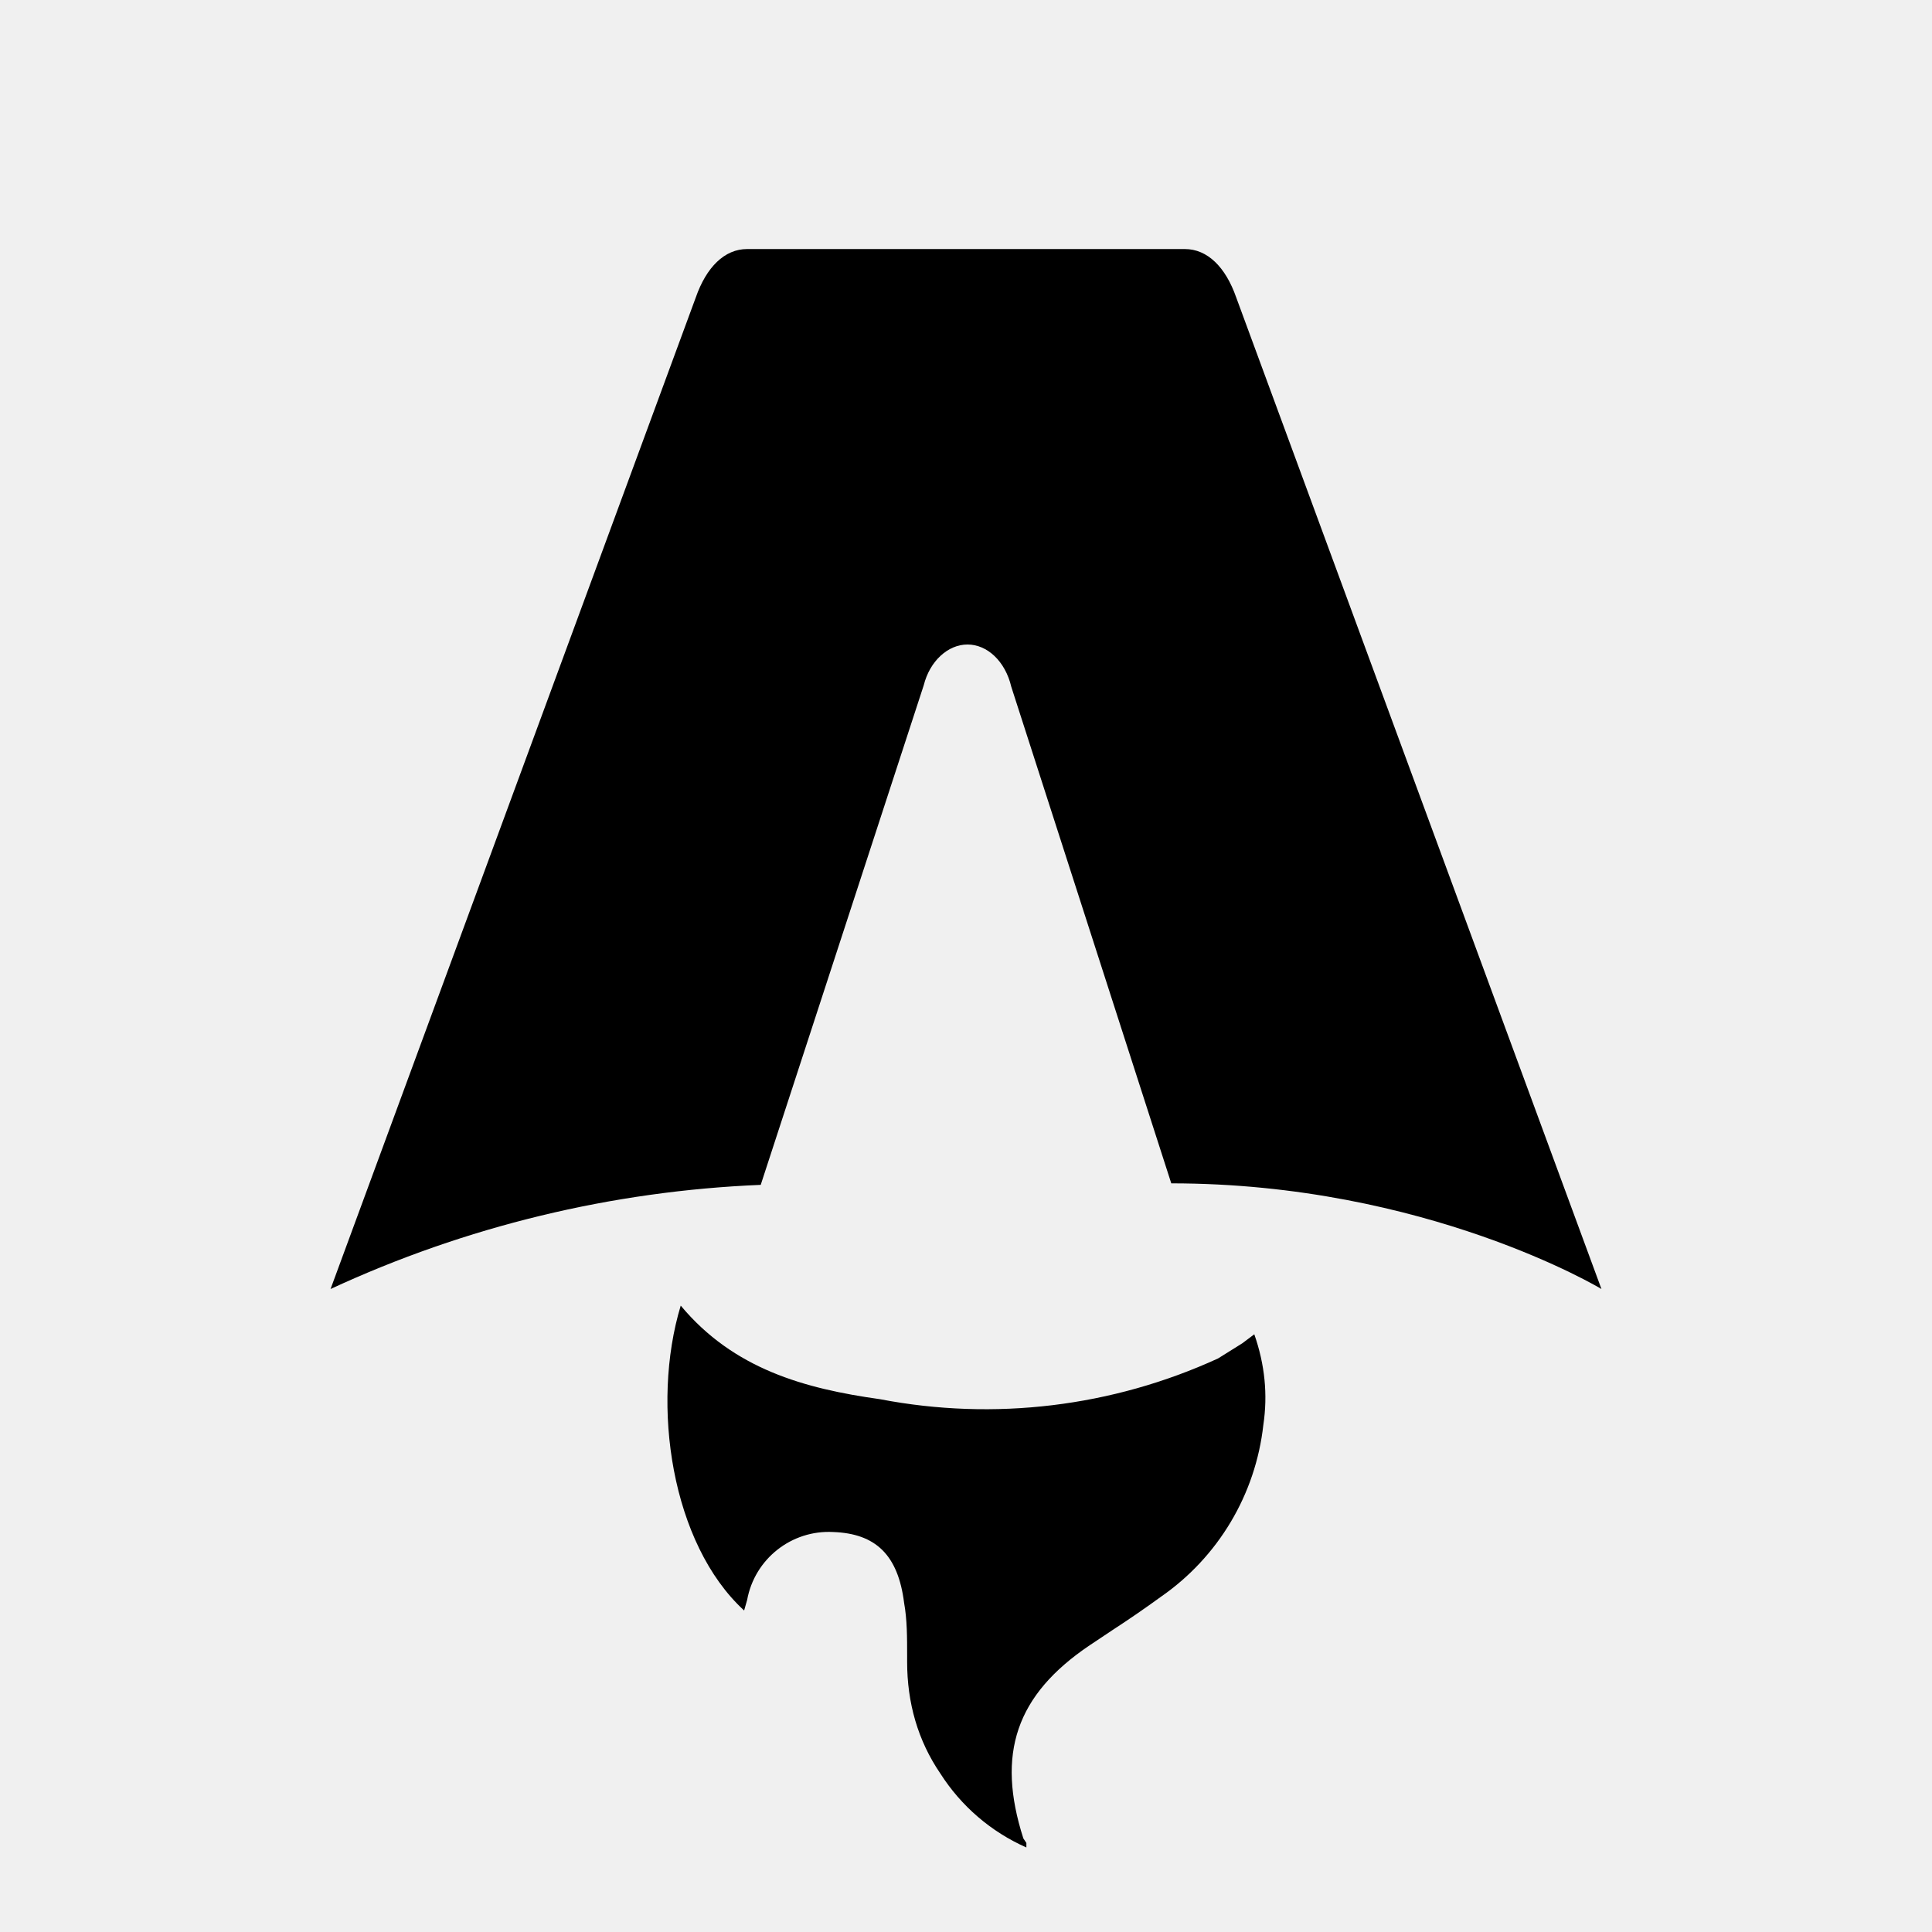
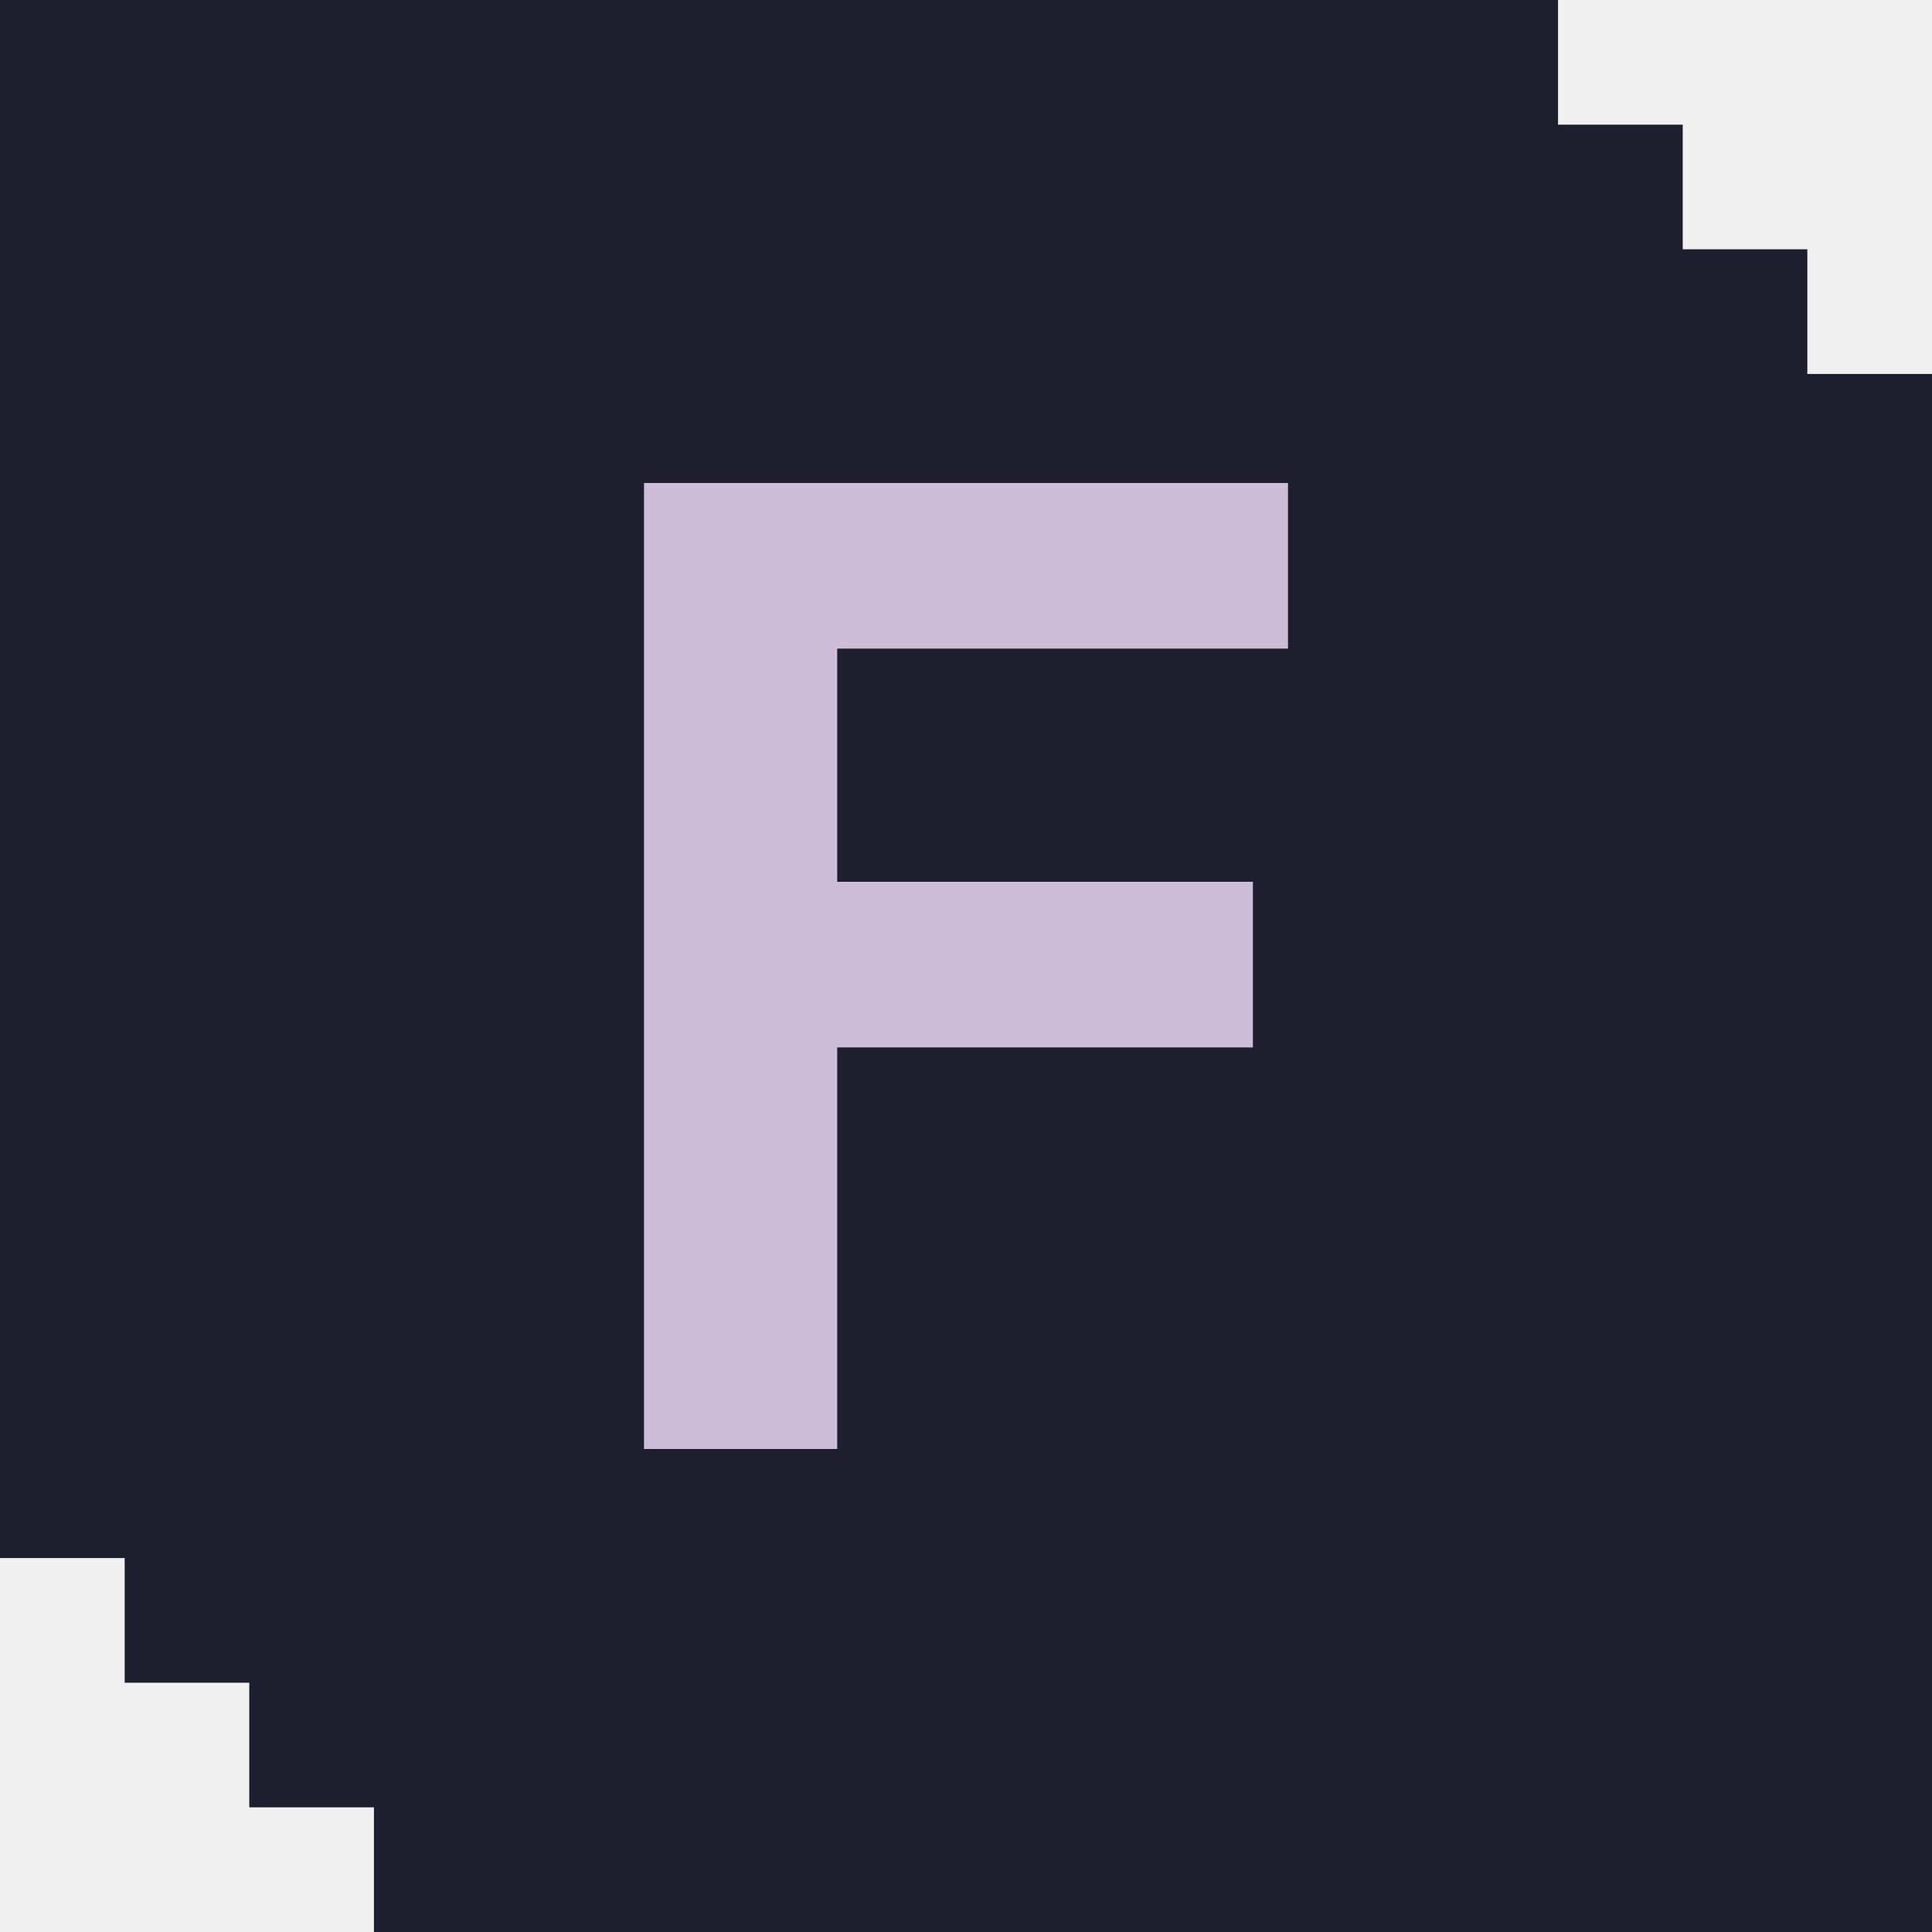
- <svg xmlns="http://www.w3.org/2000/svg" fill="none" viewBox="0 0 128 128">
-   <path d="M50.4 78.5a75.1 75.1 0 0 0-28.5 6.9l24.2-65.7c.7-2 1.9-3.2 3.4-3.2h29c1.5 0 2.7 1.2 3.4 3.2l24.2 65.7s-11.6-7-28.5-7L67 45.5c-.4-1.7-1.6-2.8-2.9-2.8-1.3 0-2.5 1.1-2.9 2.7L50.4 78.5Zm-1.1 28.2Zm-4.2-20.2c-2 6.6-.6 15.8 4.2 20.2a17.5 17.5 0 0 1 .2-.7 5.5 5.5 0 0 1 5.7-4.5c2.8.1 4.3 1.5 4.7 4.7.2 1.1.2 2.3.2 3.5v.4c0 2.7.7 5.2 2.2 7.4a13 13 0 0 0 5.7 4.9v-.3l-.2-.3c-1.8-5.6-.5-9.5 4.4-12.8l1.5-1a73 73 0 0 0 3.2-2.2 16 16 0 0 0 6.8-11.4c.3-2 .1-4-.6-6l-.8.6-1.6 1a37 37 0 0 1-22.4 2.7c-5-.7-9.7-2-13.2-6.2Z" />
-   <style>
-         path { fill: #000; }
-         @media (prefers-color-scheme: dark) {
-             path { fill: #FFF; }
-         }
-     </style>
+ <svg xmlns="http://www.w3.org/2000/svg" width="36" height="36" viewBox="0 0 36 36" fill="none">
+   <path d="M0 0H29.032V29.032H0V0Z" fill="#1F1E2E" />
+   <path d="M2.323 2.323H31.355V31.355H2.323V2.323Z" fill="#1F1E2E" />
+   <path d="M4.645 4.645H33.677V33.677H4.645V4.645Z" fill="#1F1E2E" />
+   <path d="M6.968 6.968H36V36H6.968V6.968Z" fill="#1F1E2E" />
+   <path d="M12 27V9H24V12.086H15.6V16.431H23.346V19.517H15.6V27H12Z" fill="url(#paint0_linear_162_1216)" />
+   <defs>
+     <linearGradient id="paint0_linear_162_1216" x1="18" y1="9" x2="18" y2="27" gradientUnits="userSpaceOnUse">
+       <stop stop-color="#CDBDD9" />
+     </linearGradient>
+   </defs>
</svg>
